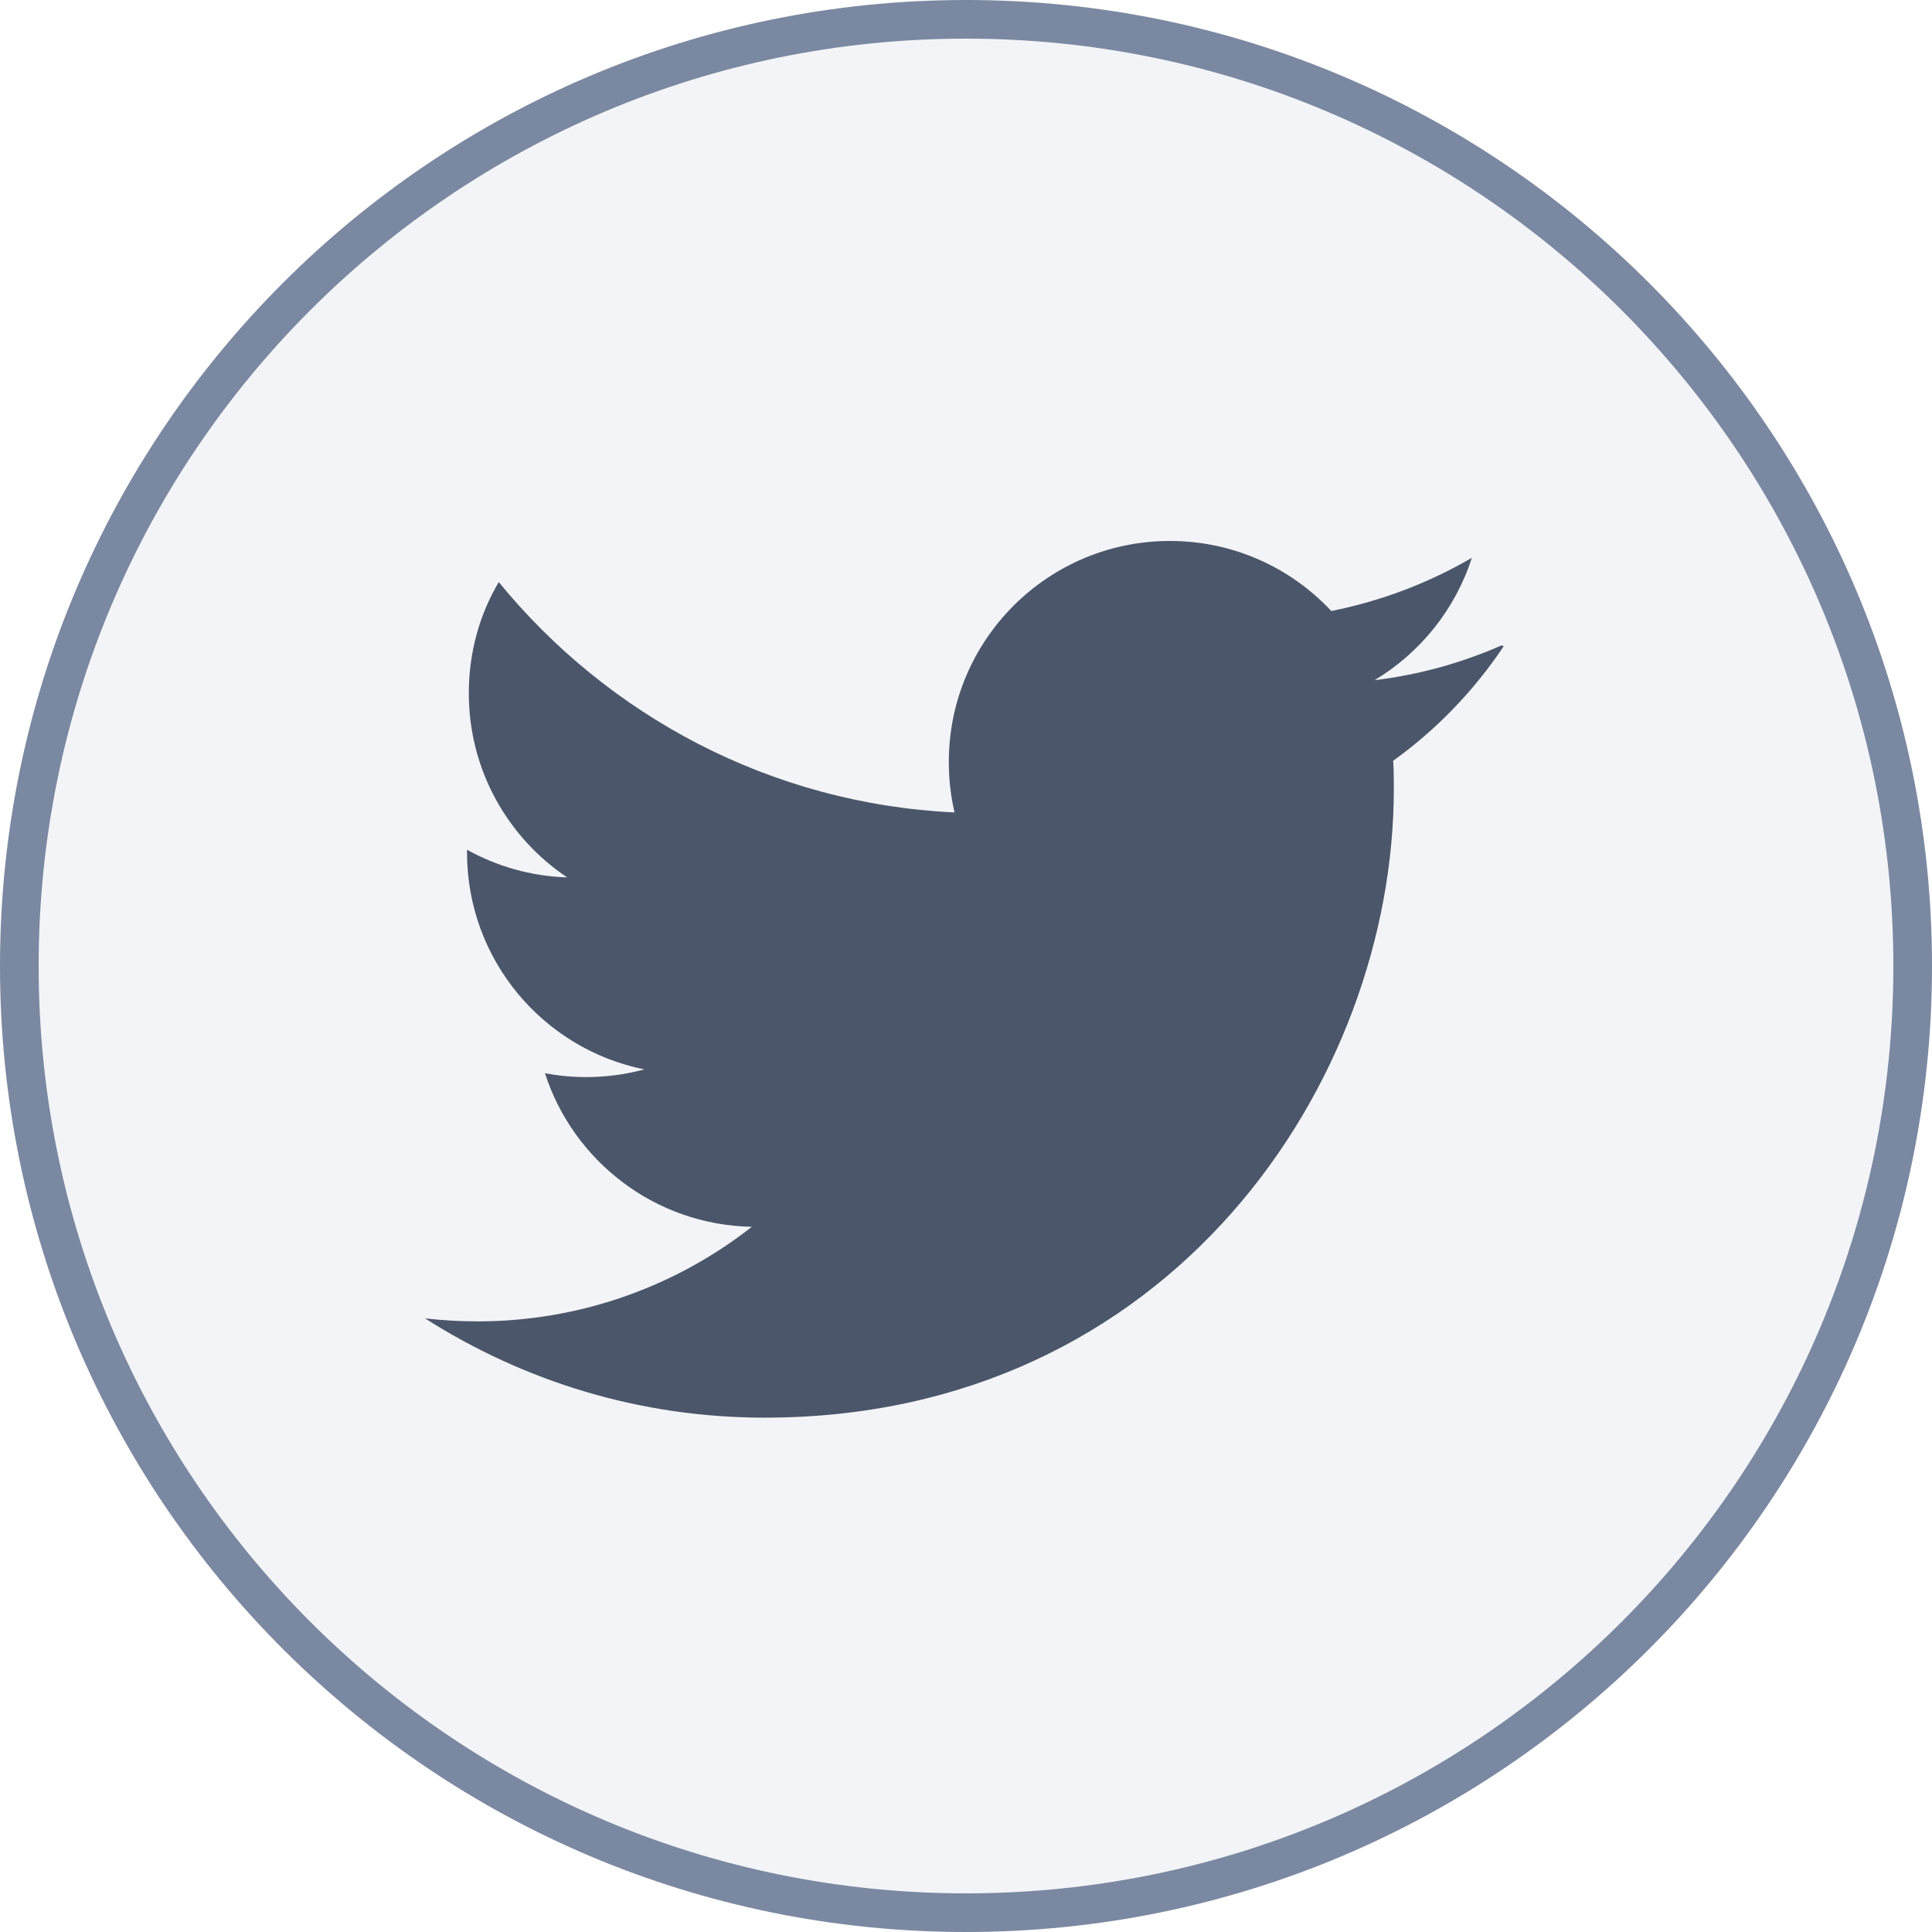
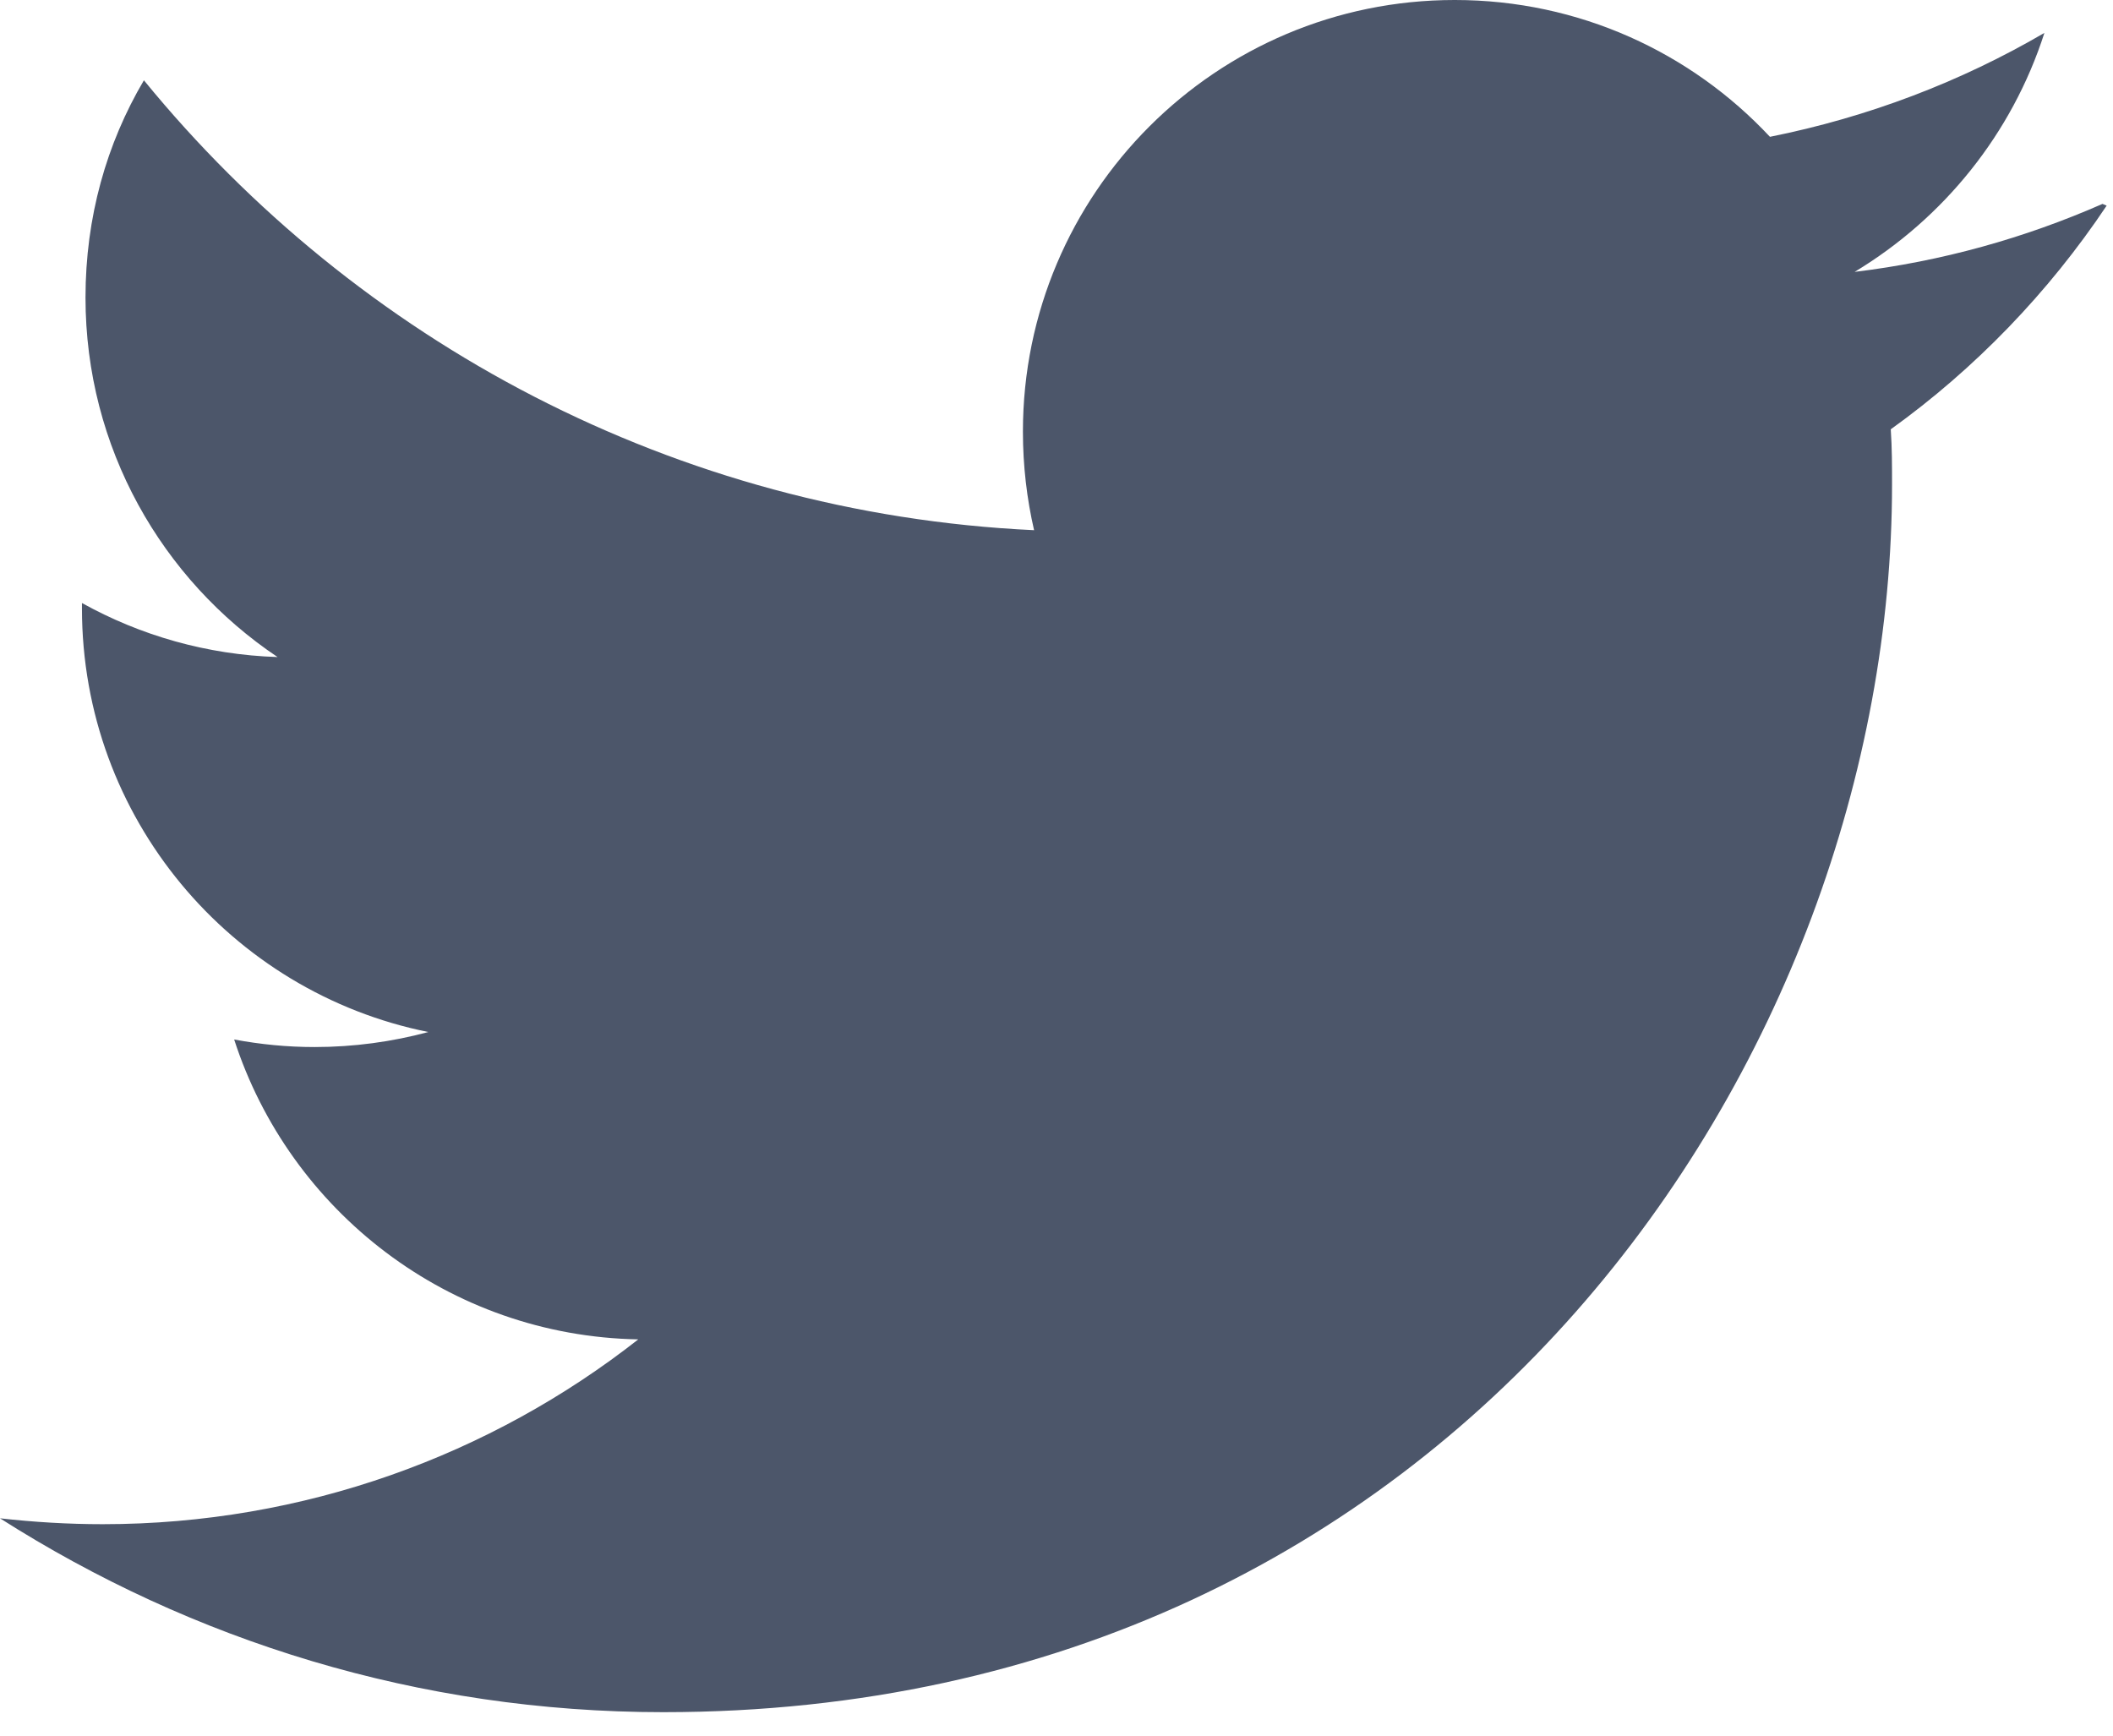
- <svg xmlns="http://www.w3.org/2000/svg" width="50" height="50" viewBox="0 0 50 50" fill="none">
-   <circle class="fill--ui-2" cx="25" cy="25" r="25" fill="#7b88a1" />
-   <circle class="fill--bg-0" cx="25" cy="25" r="24" fill="#f2f4f8" />
-   <path class="fill--ui-1" d="M38.861 16.702C37.832 17.154 36.733 17.463 35.575 17.603 36.755 16.893 37.662 15.773 38.091 14.436 36.985 15.082 35.759 15.552 34.454 15.813 33.412 14.698 31.927 14 30.277 14 27.117 14 24.555 16.562 24.555 19.719 24.555 20.173 24.607 20.609 24.703 21.026 19.945 20.802 15.729 18.517 12.908 15.064 12.411 15.904 12.133 16.88 12.133 17.943 12.133 19.932 13.145 21.68 14.678 22.707 13.739 22.677 12.856 22.419 12.086 21.991V22.061C12.086 24.836 14.056 27.149 16.676 27.676 16.196 27.805 15.688 27.875 15.169 27.875 14.803 27.875 14.453 27.84 14.103 27.775 14.837 30.046 16.947 31.703 19.458 31.749 17.504 33.283 15.028 34.197 12.361 34.197 11.907 34.197 11.455 34.171 11 34.12 13.546 35.741 16.546 36.689 19.79 36.689 30.321 36.689 36.072 27.97 36.072 20.422 36.072 20.178 36.072 19.933 36.055 19.689 37.172 18.887 38.148 17.874 38.916 16.725L38.861 16.702z" fill="#4c566a" />
+ <svg xmlns="http://www.w3.org/2000/svg" width="28" height="23" viewBox="0 0 28 23" fill="none">
+   <path d="M27.861 2.702C26.832 3.154 25.733 3.463 24.576 3.603C25.755 2.893 26.662 1.773 27.091 0.436C25.985 1.082 24.759 1.552 23.454 1.813C22.412 0.698 20.927 -3.8119e-05 19.277 -3.8119e-05C16.117 -3.8119e-05 13.555 2.562 13.555 5.719C13.555 6.173 13.607 6.609 13.703 7.026C8.946 6.802 4.729 4.518 1.907 1.064C1.411 1.904 1.133 2.88 1.133 3.943C1.133 5.932 2.145 7.68 3.678 8.707C2.739 8.677 1.856 8.419 1.086 7.991V8.062C1.086 10.836 3.055 13.149 5.676 13.676C5.196 13.805 4.689 13.875 4.169 13.875C3.803 13.875 3.453 13.84 3.103 13.775C3.837 16.046 5.947 17.703 8.458 17.749C6.504 19.283 4.028 20.198 1.361 20.198C0.907 20.198 0.455 20.171 -3.19171e-05 20.12C2.546 21.741 5.546 22.689 8.79 22.689C19.321 22.689 25.072 13.97 25.072 6.422C25.072 6.178 25.072 5.933 25.055 5.689C26.172 4.887 27.148 3.874 27.916 2.725L27.861 2.702Z" fill="#4C566A" />
</svg>
